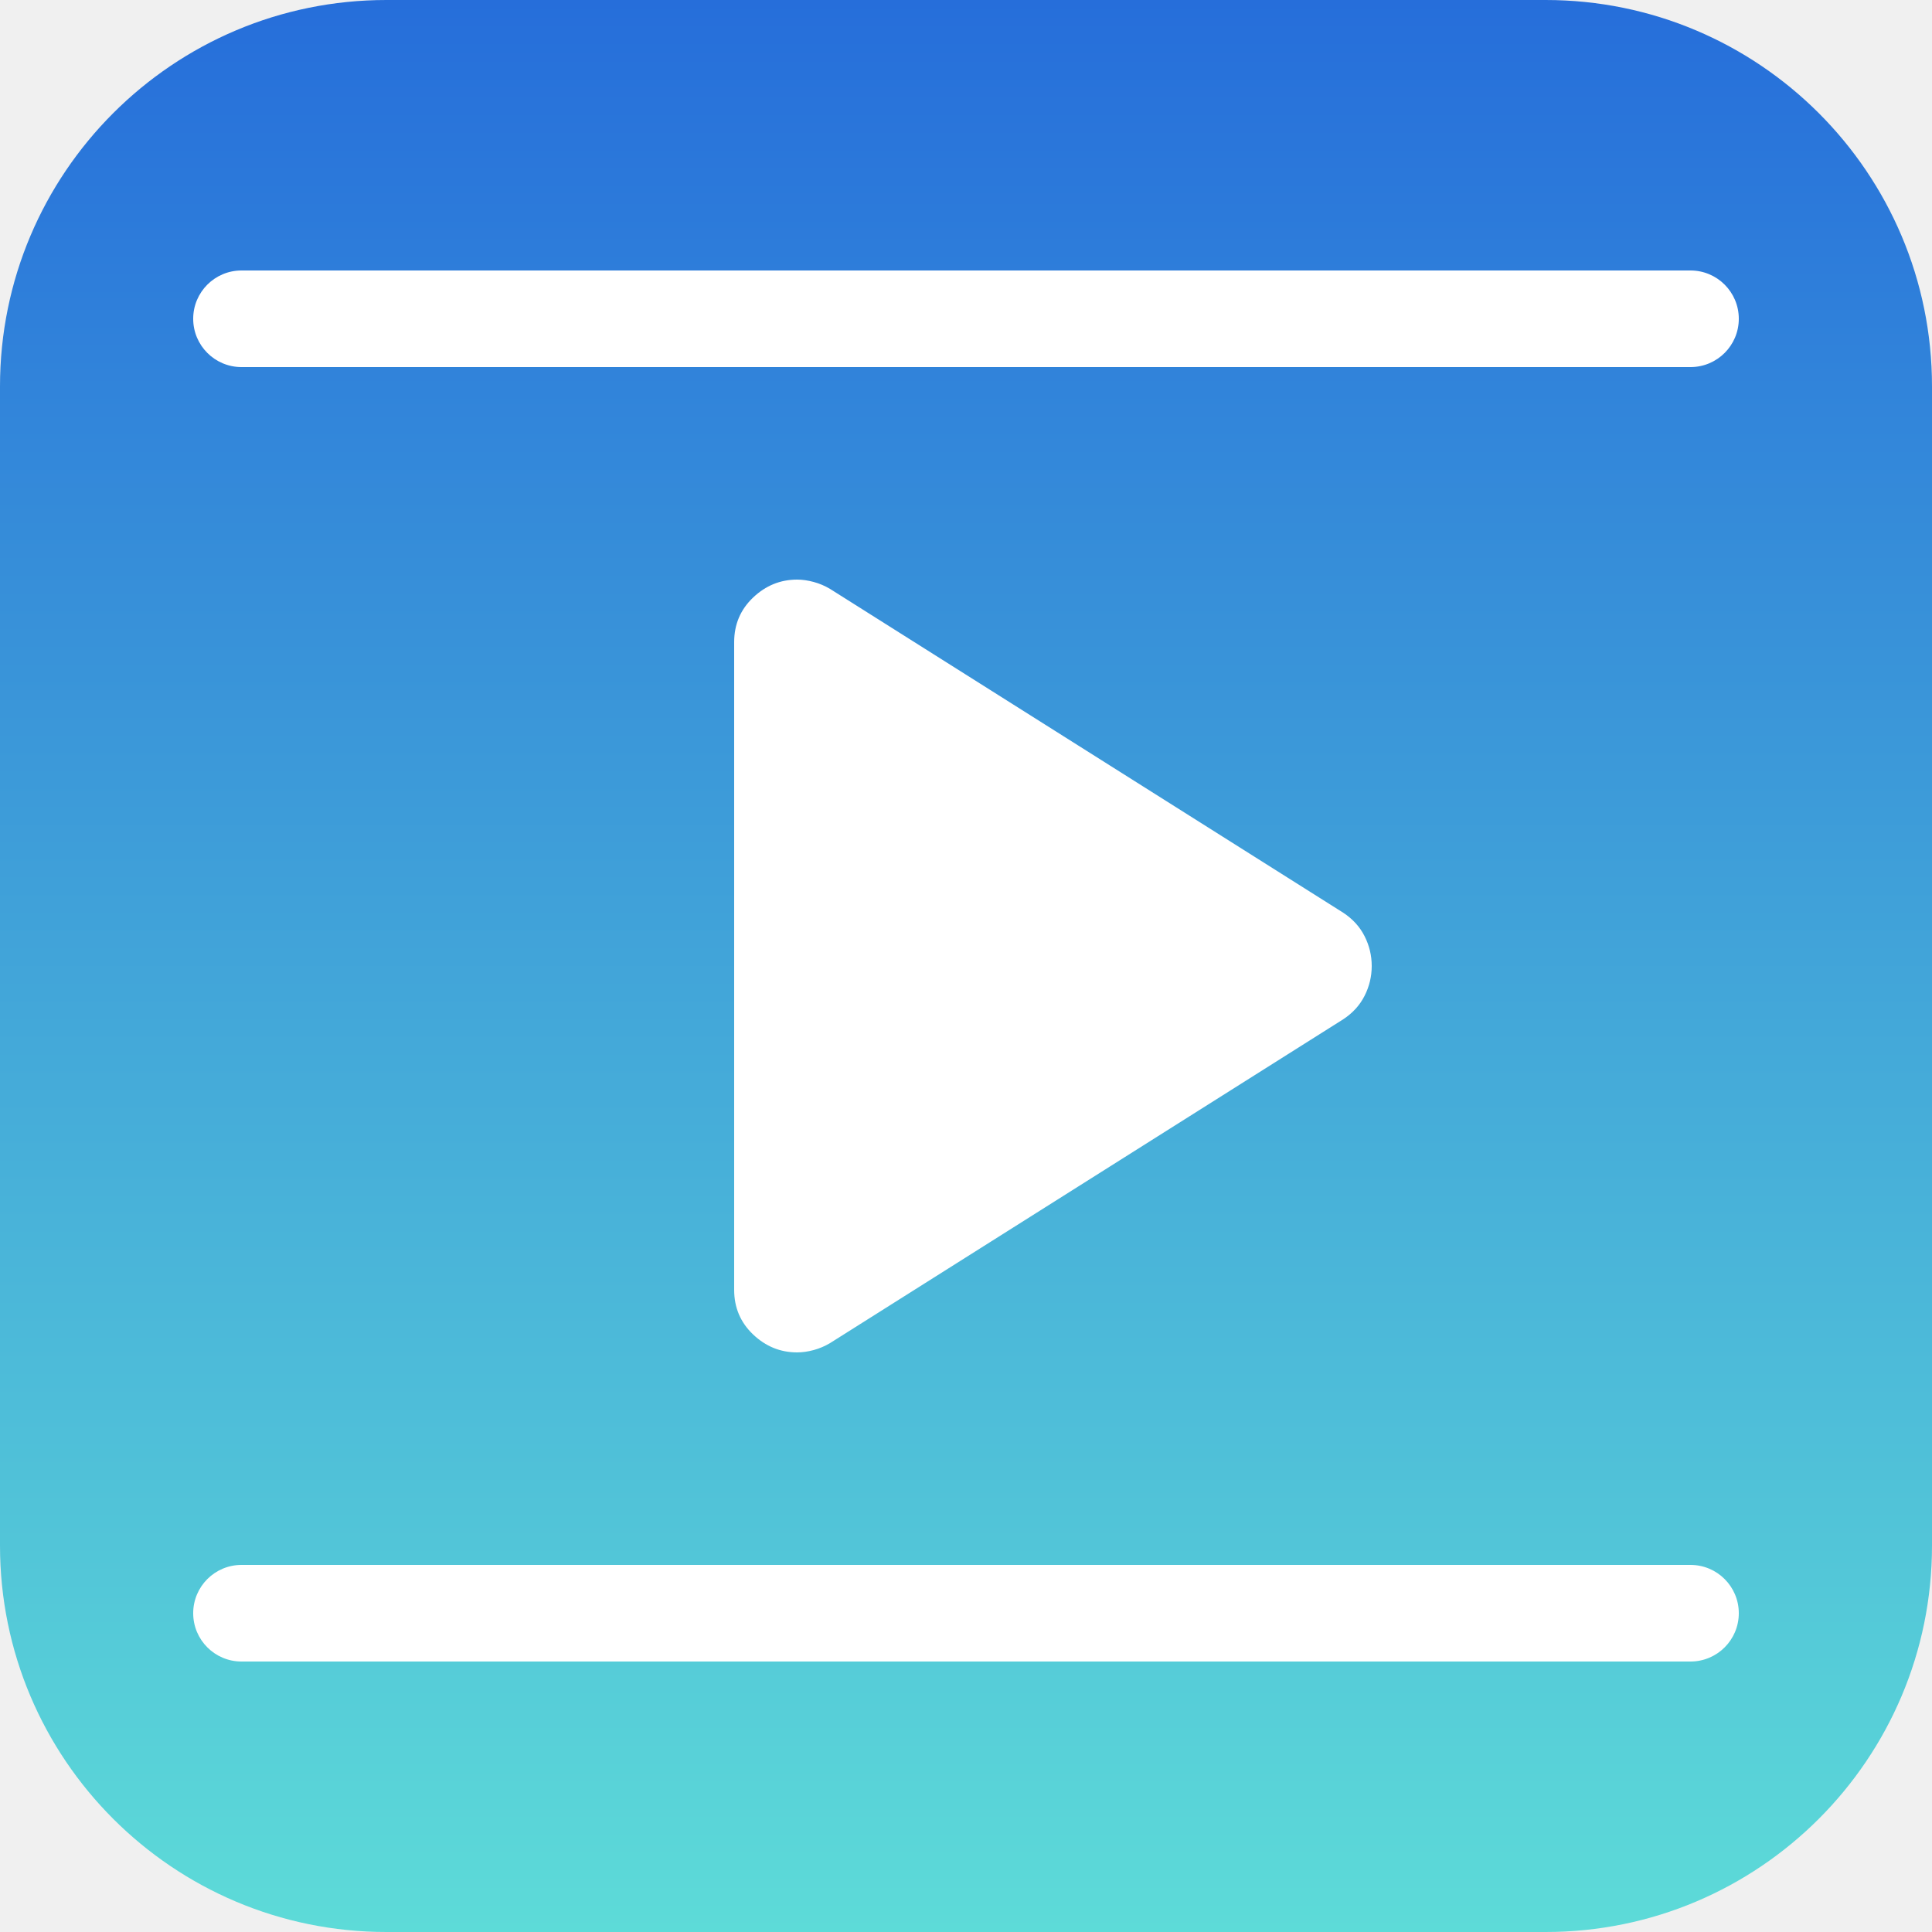
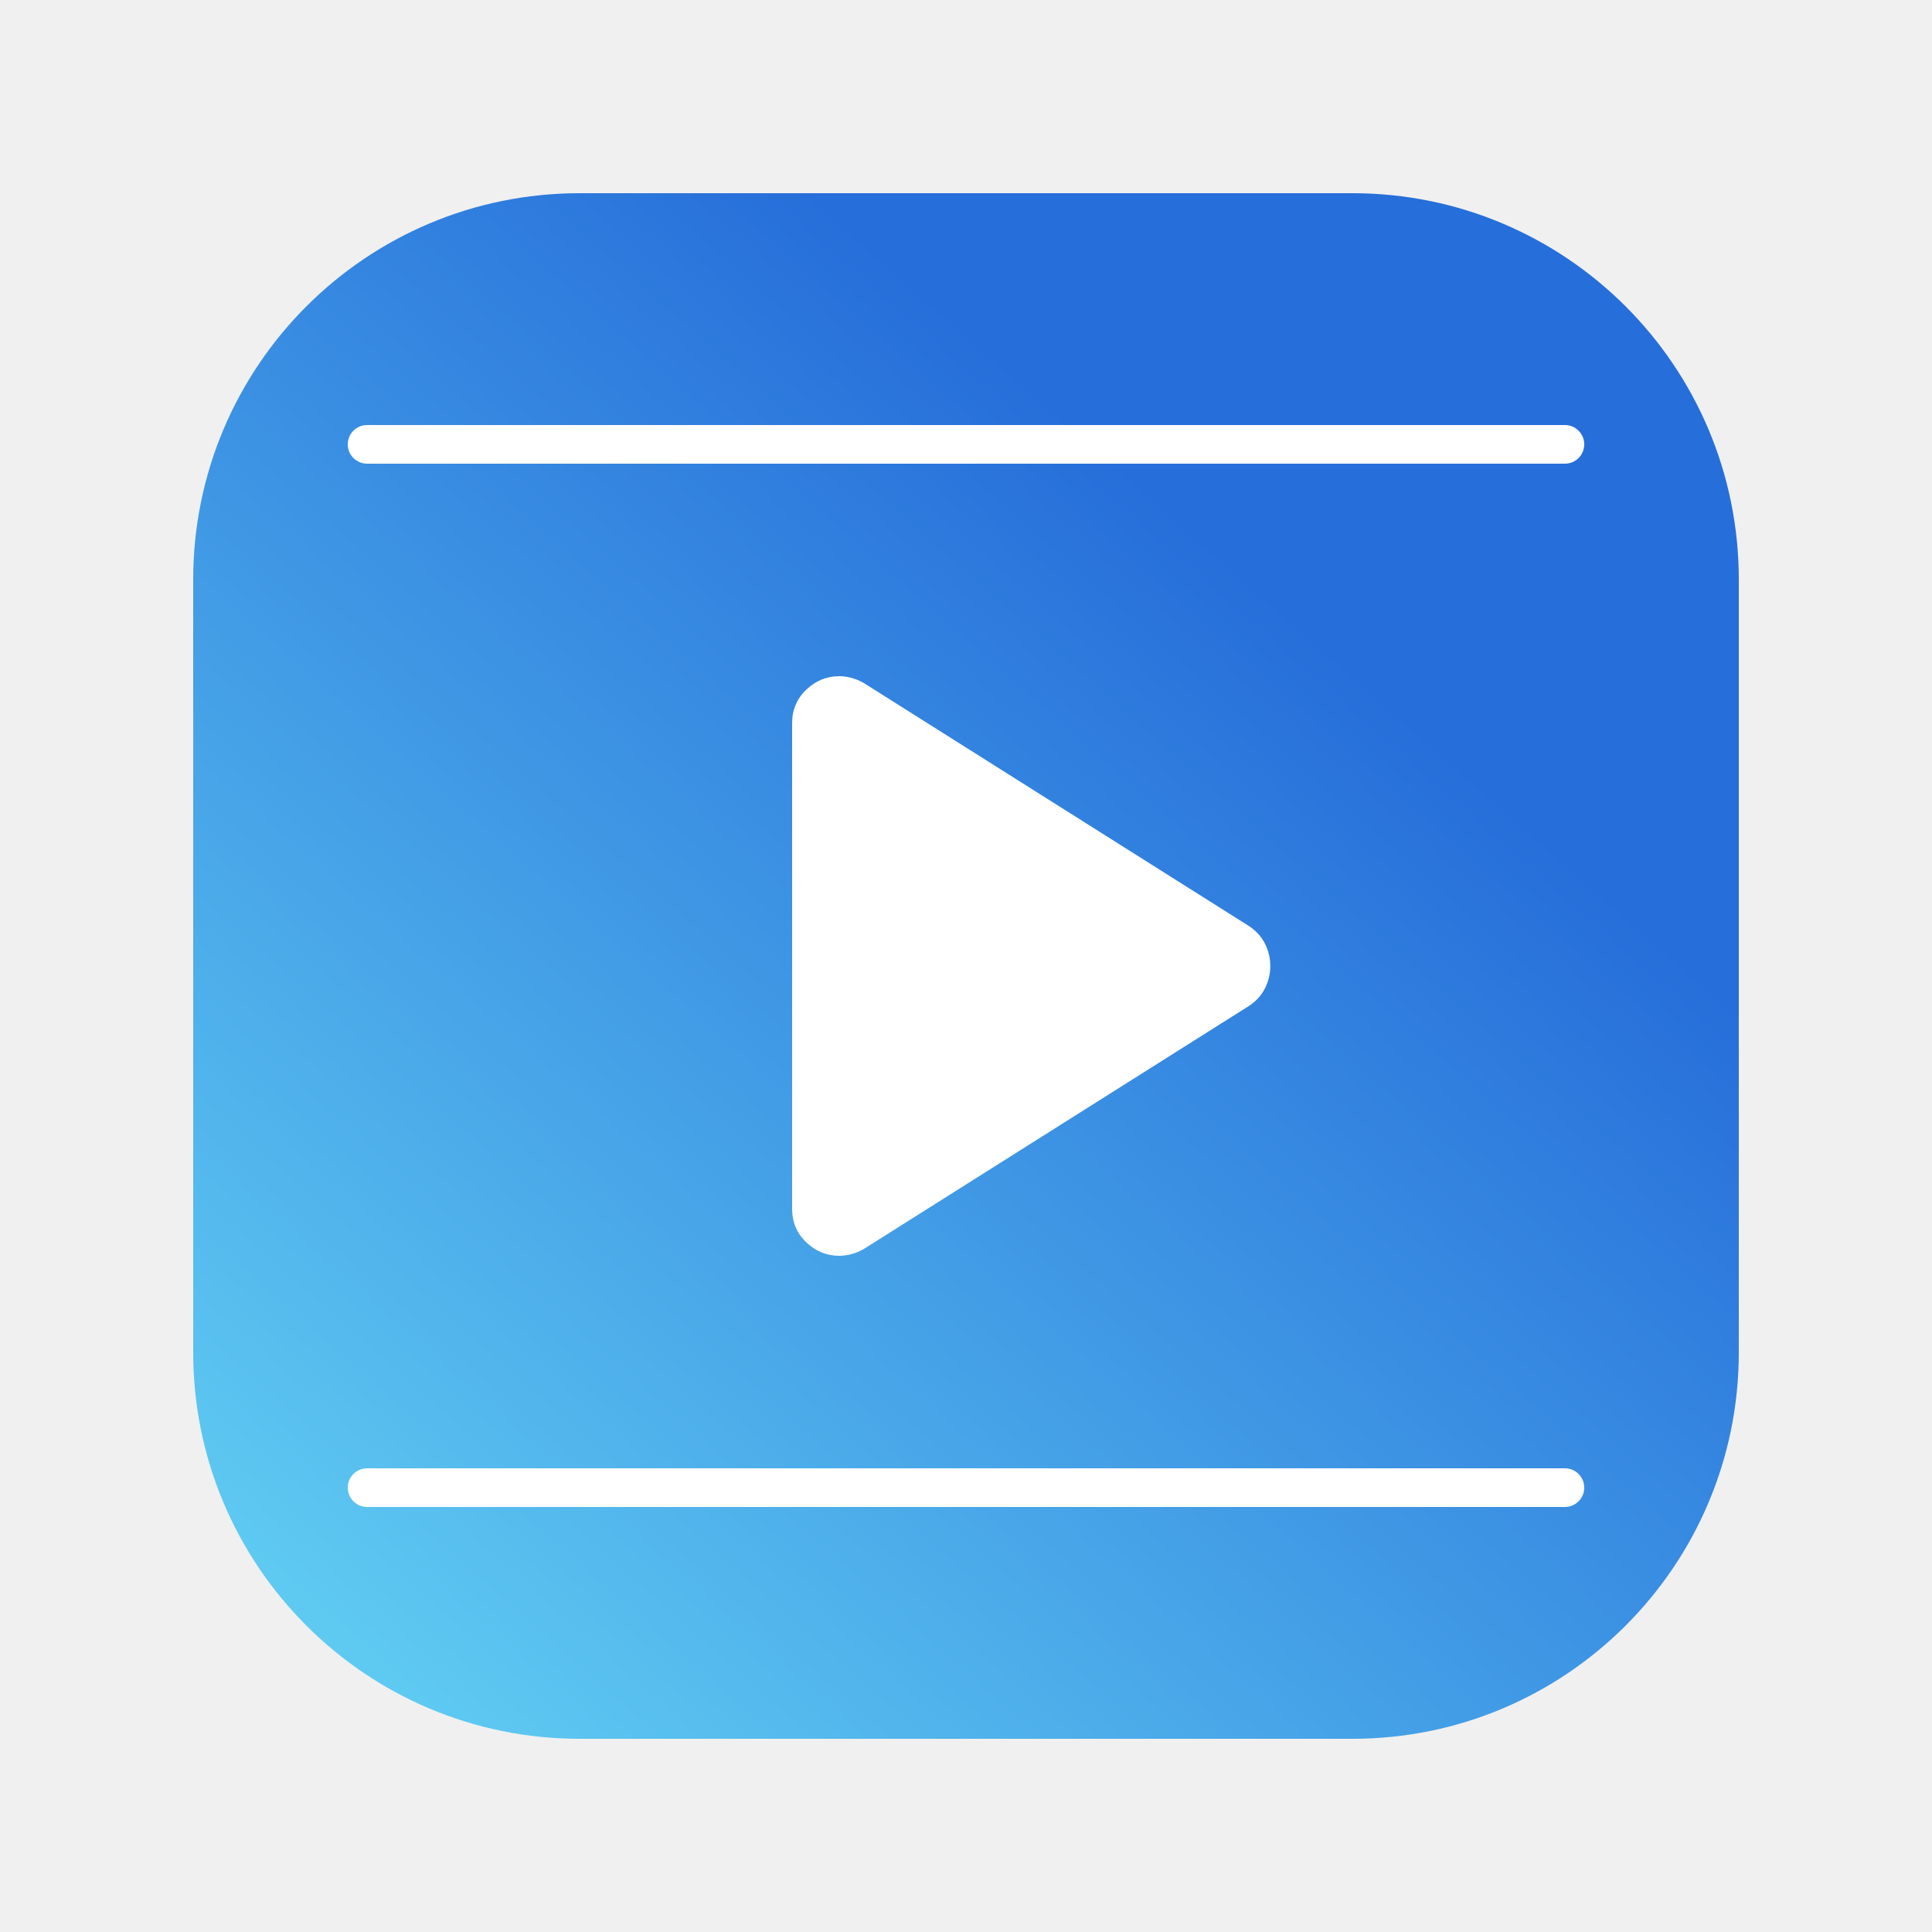
<svg xmlns="http://www.w3.org/2000/svg" width="100" height="100" viewBox="0 0 100 100" fill="none">
-   <g clip-path="url(#clip0_40_14)">
-     <rect width="100" height="100" rx="20" fill="url(#paint0_linear_40_14)" />
-     <rect x="10" y="81" width="80" height="5" rx="2.5" fill="white" />
-     <rect x="10" y="14" width="80" height="5" rx="2.5" fill="white" />
-     <mask id="mask0_40_14" style="mask-type:alpha" maskUnits="userSpaceOnUse" x="14" y="14" width="72" height="72">
-       <rect x="14" y="14" width="72" height="72" fill="#D9D9D9" />
-     </mask>
-     <g mask="url(#mask0_40_14)">
-       <path d="M38 66.761V33.239C38 32.321 38.326 31.552 38.978 30.931C39.63 30.31 40.39 30 41.259 30C41.531 30 41.816 30.041 42.115 30.122C42.414 30.202 42.699 30.324 42.97 30.486L69.533 47.247C70.022 47.571 70.389 47.976 70.633 48.462C70.878 48.947 71 49.46 71 50C71 50.54 70.878 51.053 70.633 51.538C70.389 52.024 70.022 52.429 69.533 52.753L42.97 69.514C42.699 69.676 42.414 69.798 42.115 69.879C41.816 69.96 41.531 70 41.259 70C40.39 70 39.63 69.69 38.978 69.069C38.326 68.448 38 67.679 38 66.761Z" fill="white" />
-     </g>
+   <rect x="10" y="10" width="80" height="80" rx="20" fill="url(#paint0_linear_119_19)" />
+   <rect x="18" y="76" width="64" height="2" rx="1" fill="white" />
+   <rect x="18" y="22" width="64" height="2" rx="1" fill="white" />
+   <mask id="mask0_119_19" style="mask-type:alpha" maskUnits="userSpaceOnUse" x="23" y="23" width="54" height="54">
+     <rect x="23" y="23" width="54" height="54" fill="#D9D9D9" />
+   </mask>
+   <g mask="url(#mask0_119_19)">
+     <path d="M41 62.571V37.429C41 36.741 41.245 36.164 41.733 35.698C42.222 35.233 42.793 35 43.445 35C43.648 35 43.862 35.03 44.086 35.091C44.31 35.152 44.524 35.243 44.728 35.364L64.65 47.935C65.017 48.178 65.292 48.482 65.475 48.846C65.659 49.211 65.75 49.595 65.75 50C65.75 50.405 65.659 50.789 65.475 51.154C65.292 51.518 65.017 51.822 64.65 52.065L44.728 64.636C44.524 64.757 44.31 64.848 44.086 64.909C43.862 64.97 43.648 65 43.445 65C42.793 65 42.222 64.767 41.733 64.302C41.245 63.836 41 63.259 41 62.571Z" fill="white" />
  </g>
  <defs>
-     <linearGradient id="paint0_linear_40_14" x1="50" y1="0" x2="50" y2="100" gradientUnits="userSpaceOnUse">
+     <linearGradient id="paint0_linear_119_19" x1="64" y1="29" x2="8" y2="92.5" gradientUnits="userSpaceOnUse">
      <stop stop-color="#266EDA" />
-       <stop offset="1" stop-color="#5DDBD8" />
+       <stop offset="0.994" stop-color="#67D8F5" />
    </linearGradient>
-     <clipPath id="clip0_40_14">
-       <rect width="100" height="100" fill="white" />
-     </clipPath>
  </defs>
</svg>
